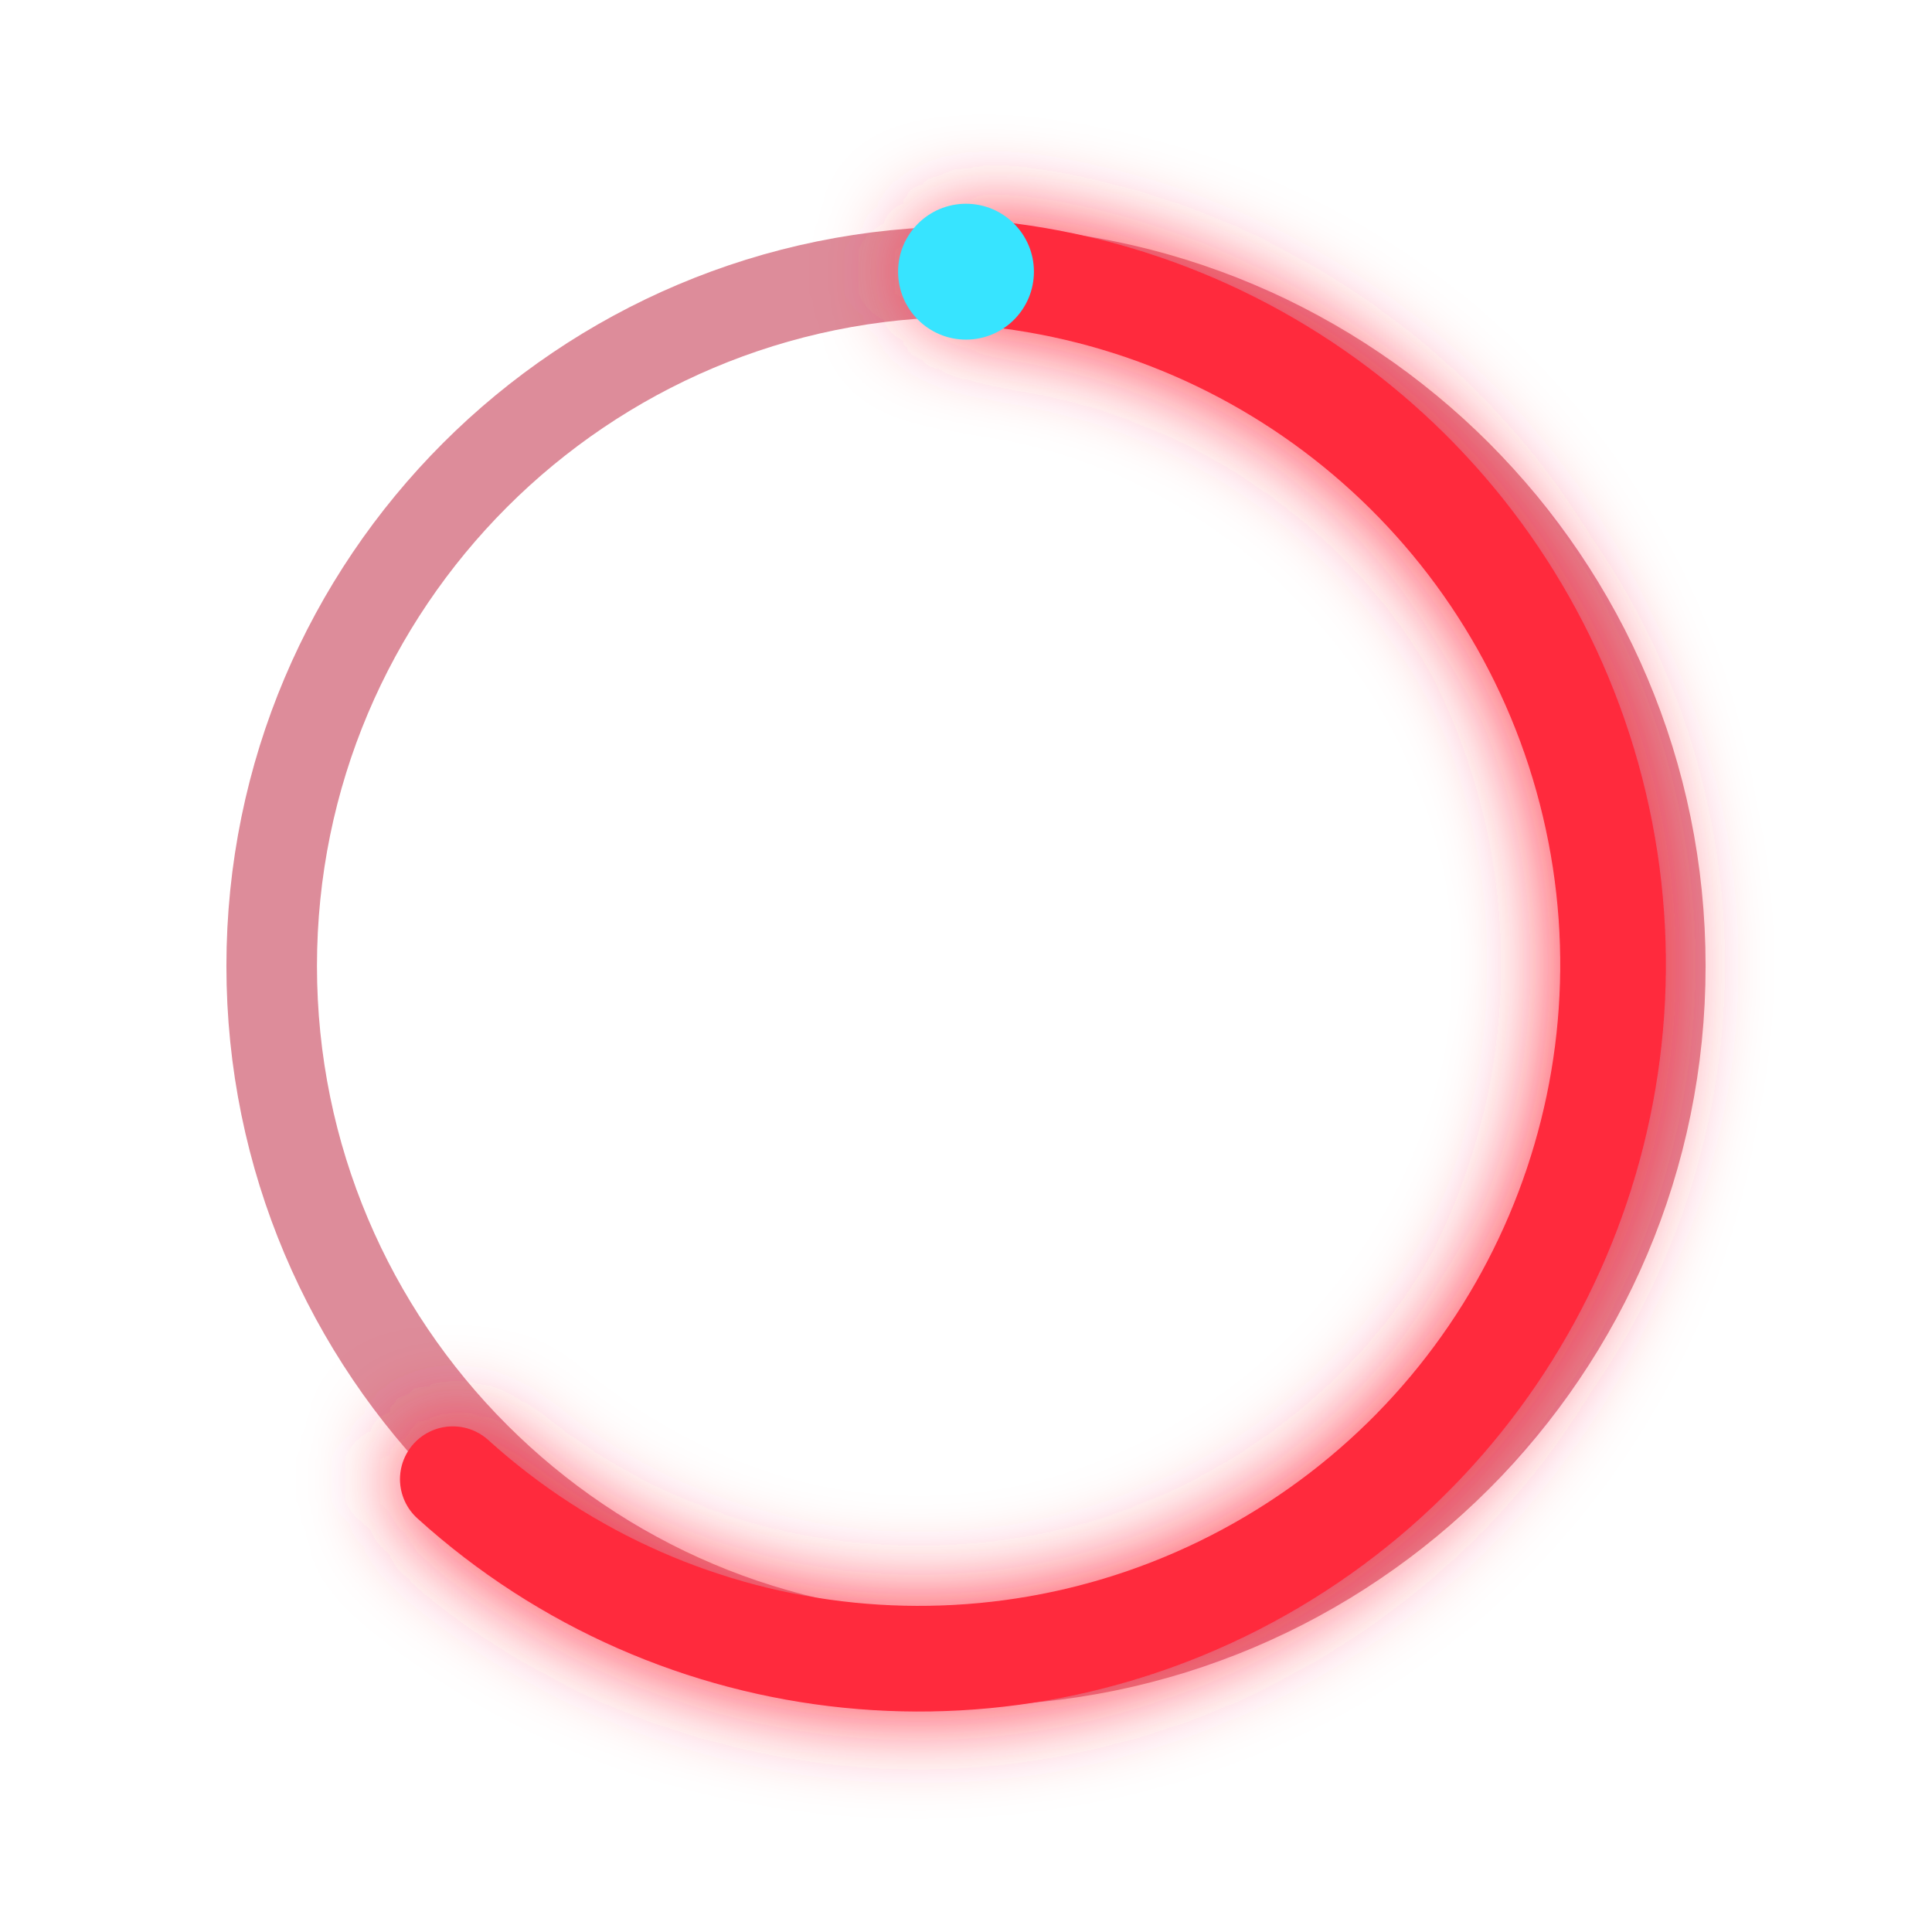
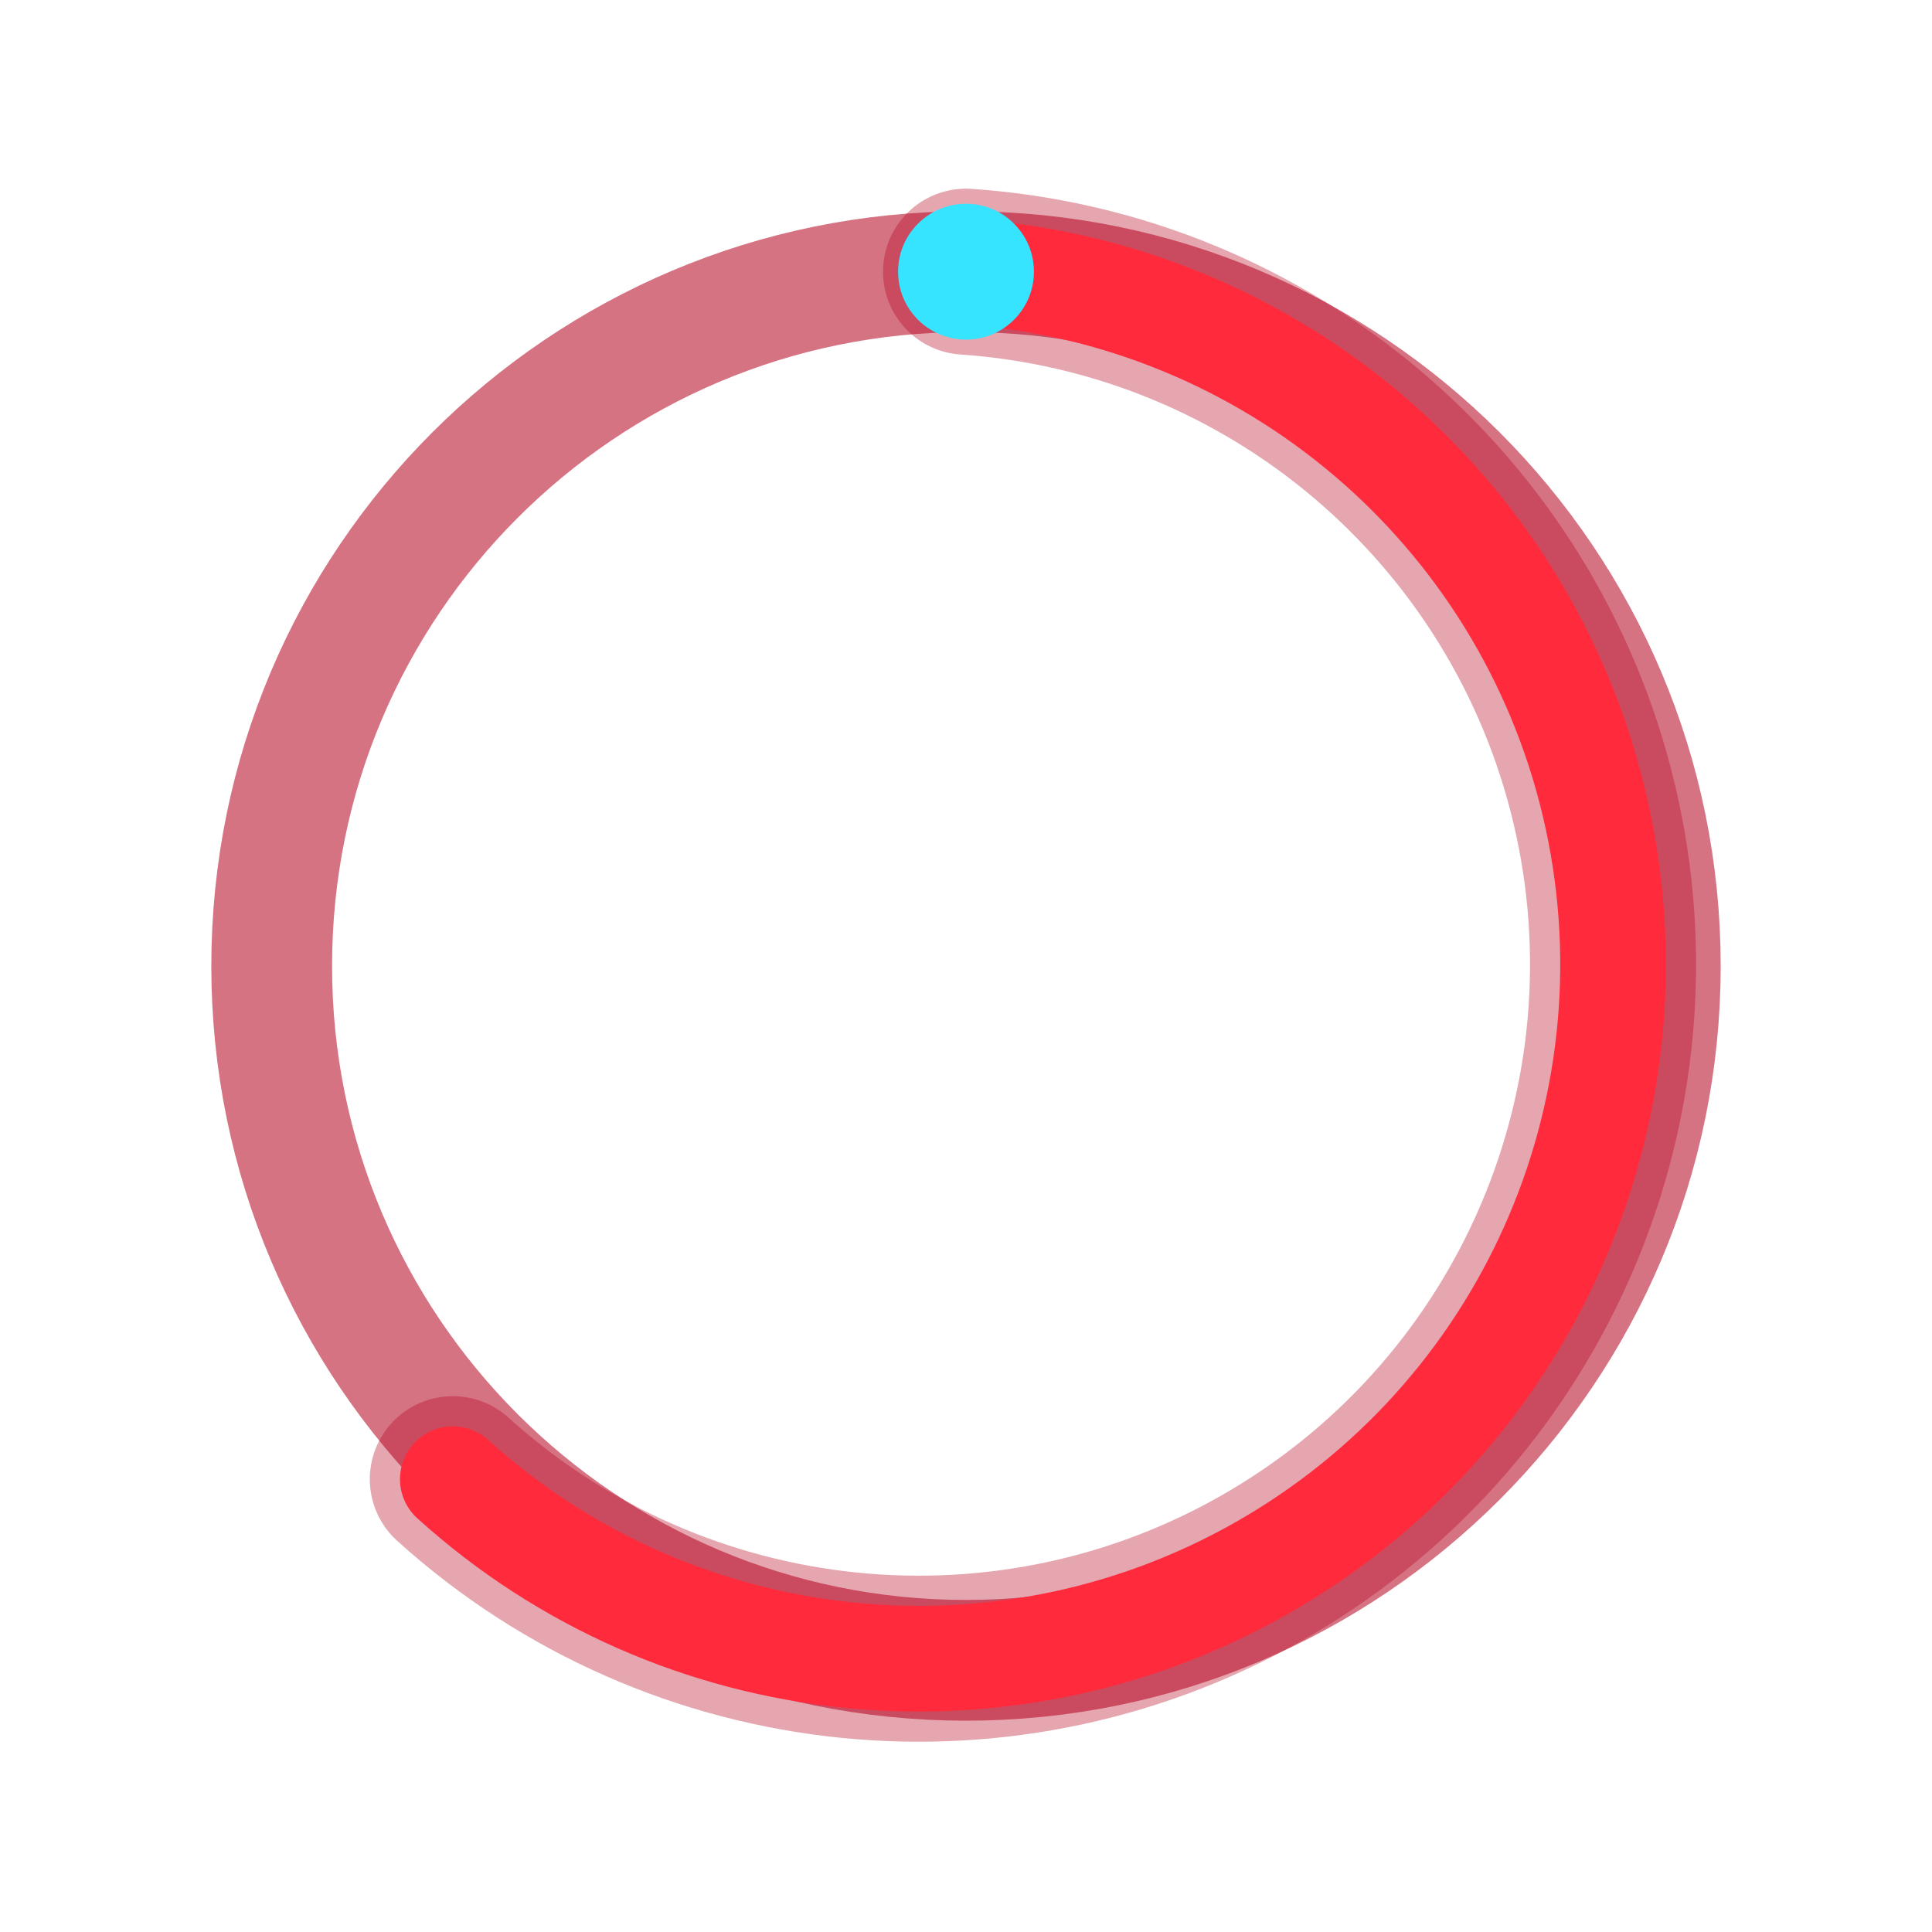
<svg xmlns="http://www.w3.org/2000/svg" viewBox="0 0 128 128" width="128" height="128" role="img" aria-label="REDSHIFT">
-   <defs>
-     <filter id="glow" x="-50%" y="-50%" width="200%" height="200%">
-       <feGaussianBlur stdDeviation="3" result="blur" />
-       <feMerge>
-         <feMergeNode in="blur" />
-         <feMergeNode in="SourceGraphic" />
-       </feMerge>
-     </filter>
-   </defs>
-   <circle cx="64" cy="64" r="46" fill="none" stroke="#B4001E" stroke-width="6" opacity="0.45" />
-   <path d="M 64 18 A 46 46 0 1 1 30 98" fill="none" stroke="#FF2A3C" stroke-width="7" stroke-linecap="round" filter="url(#glow)" />
+   <circle cx="64" cy="64" r="46" fill="none" stroke="#B4001E" stroke-width="8" opacity="0.55" />
+   <path d="M 64 18 A 46 46 0 1 1 30 98" fill="none" stroke="#B4001E" stroke-width="11" stroke-linecap="round" opacity="0.35" />
+   <path d="M 64 18 A 46 46 0 1 1 30 98" fill="none" stroke="#FF2A3C" stroke-width="7" stroke-linecap="round" />
  <circle cx="64" cy="18" r="4.5" fill="#37E4FF" />
</svg>
